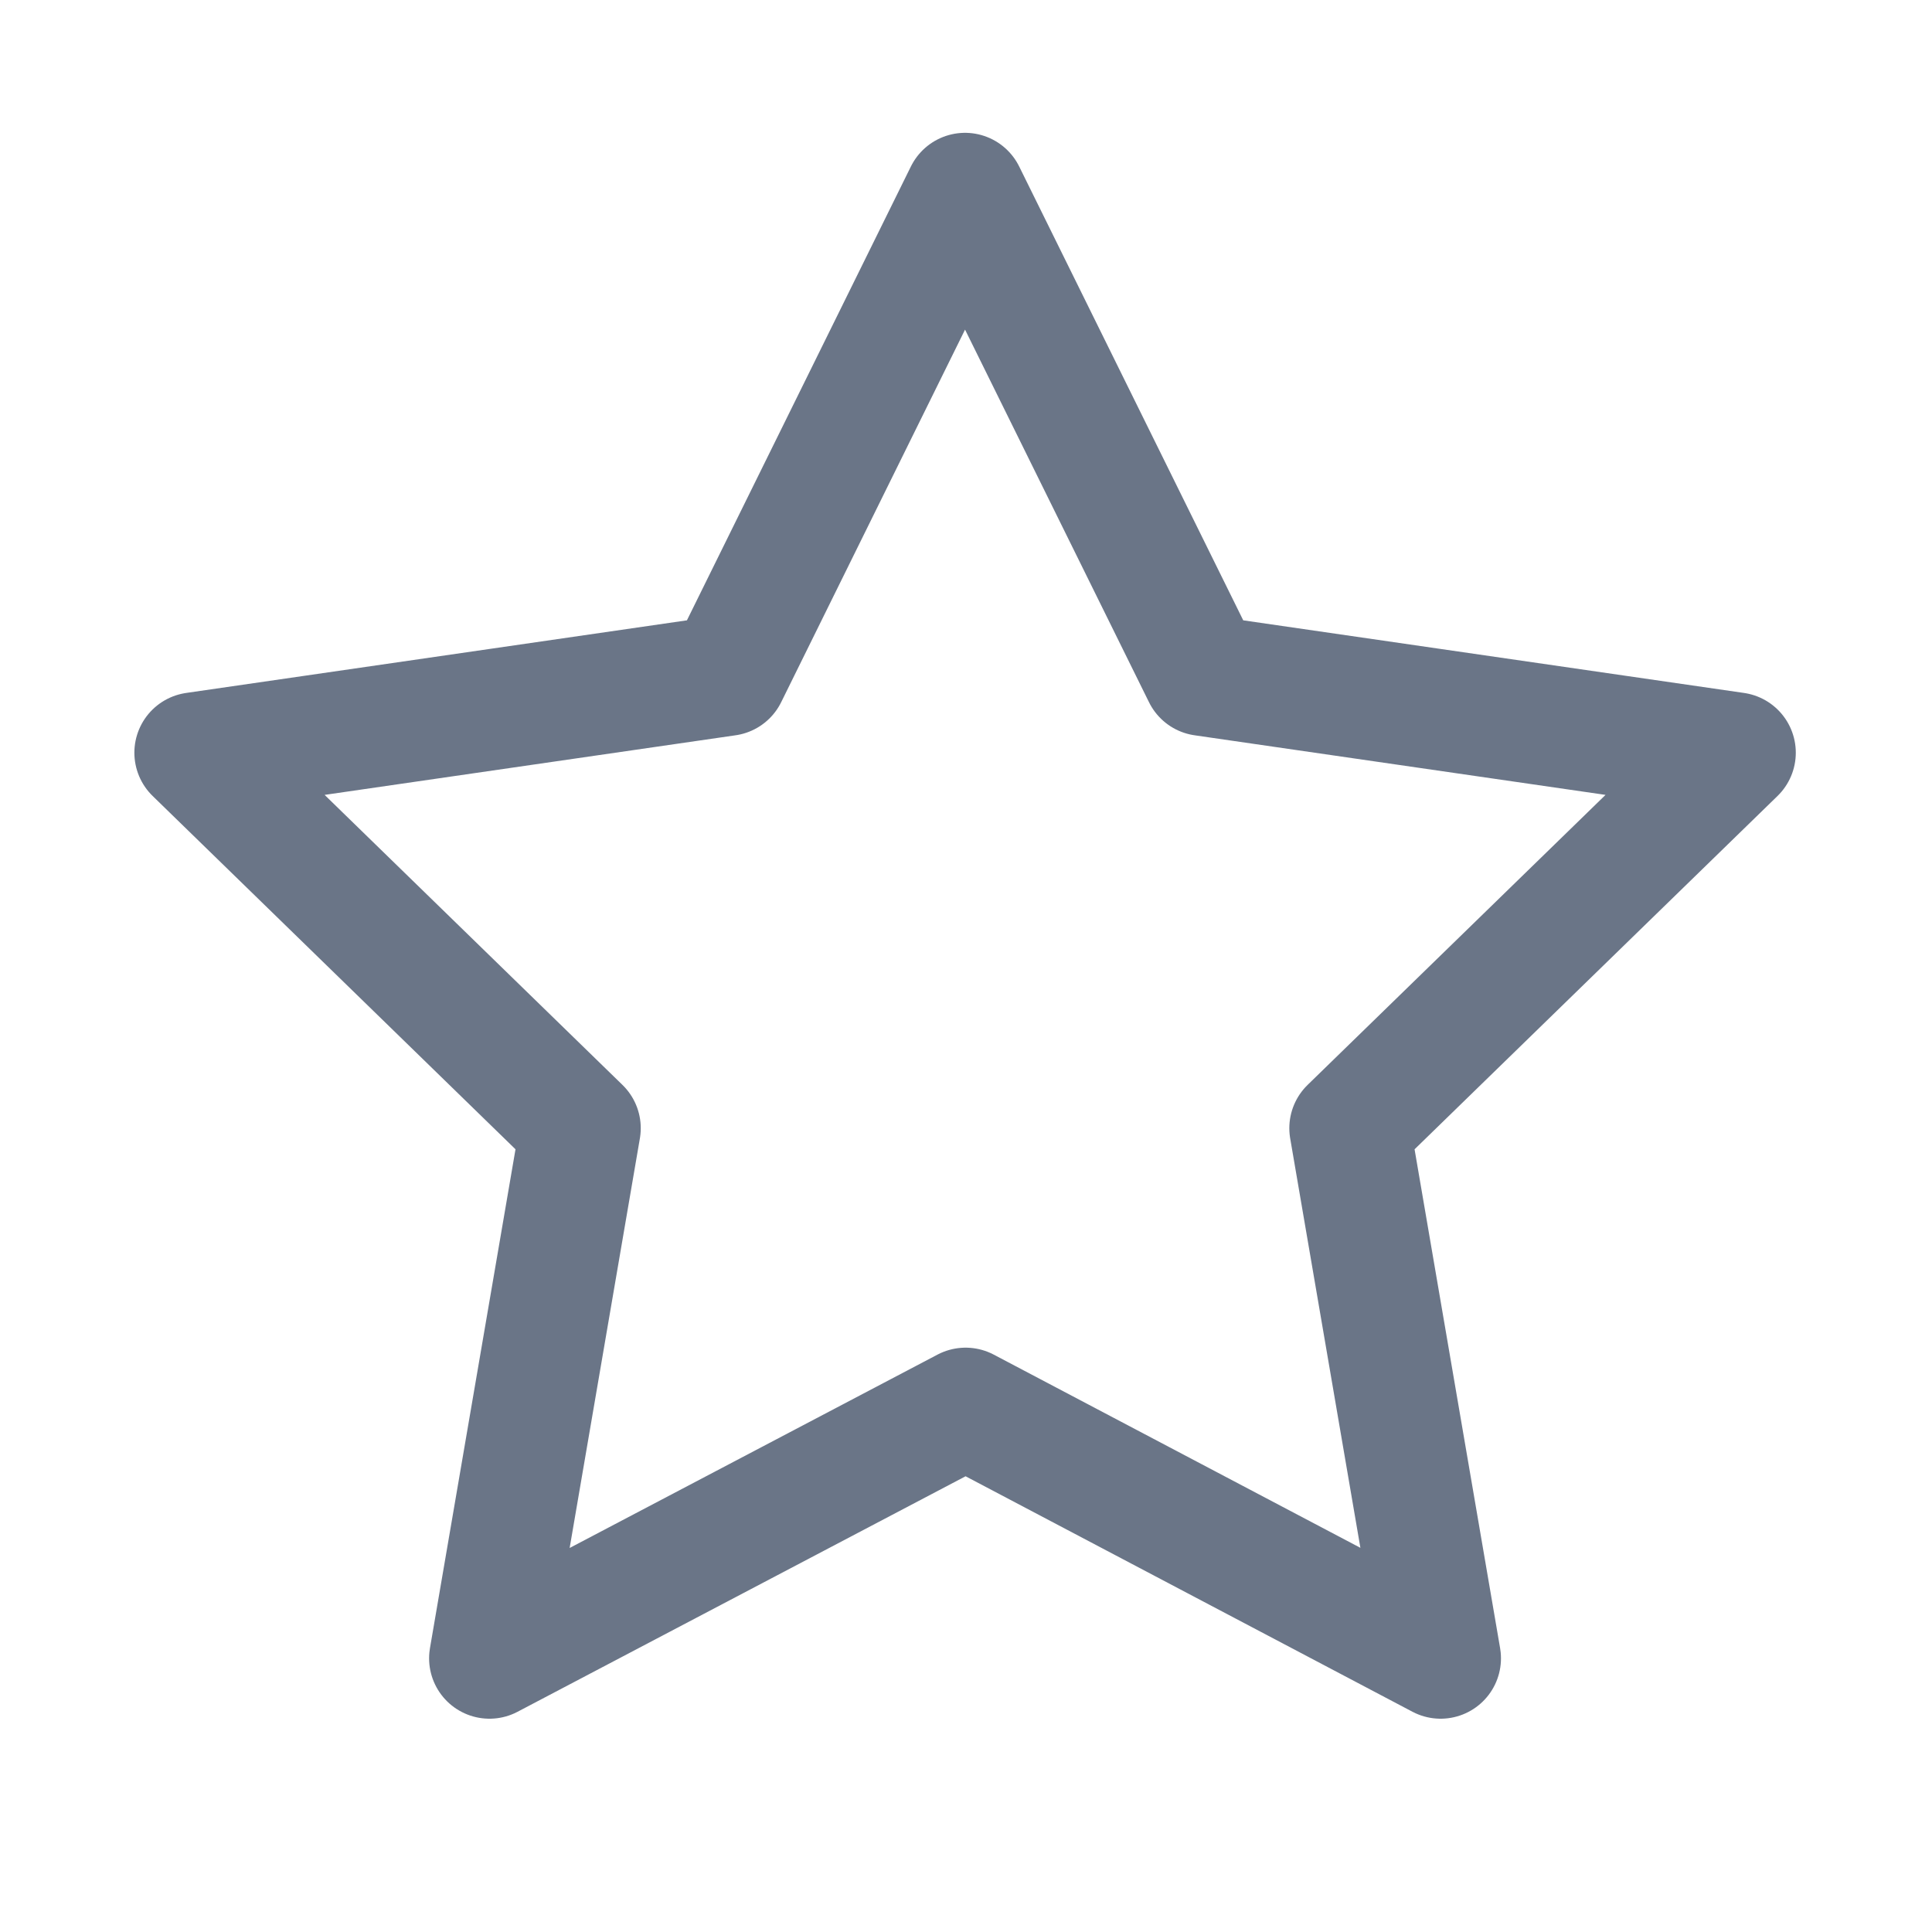
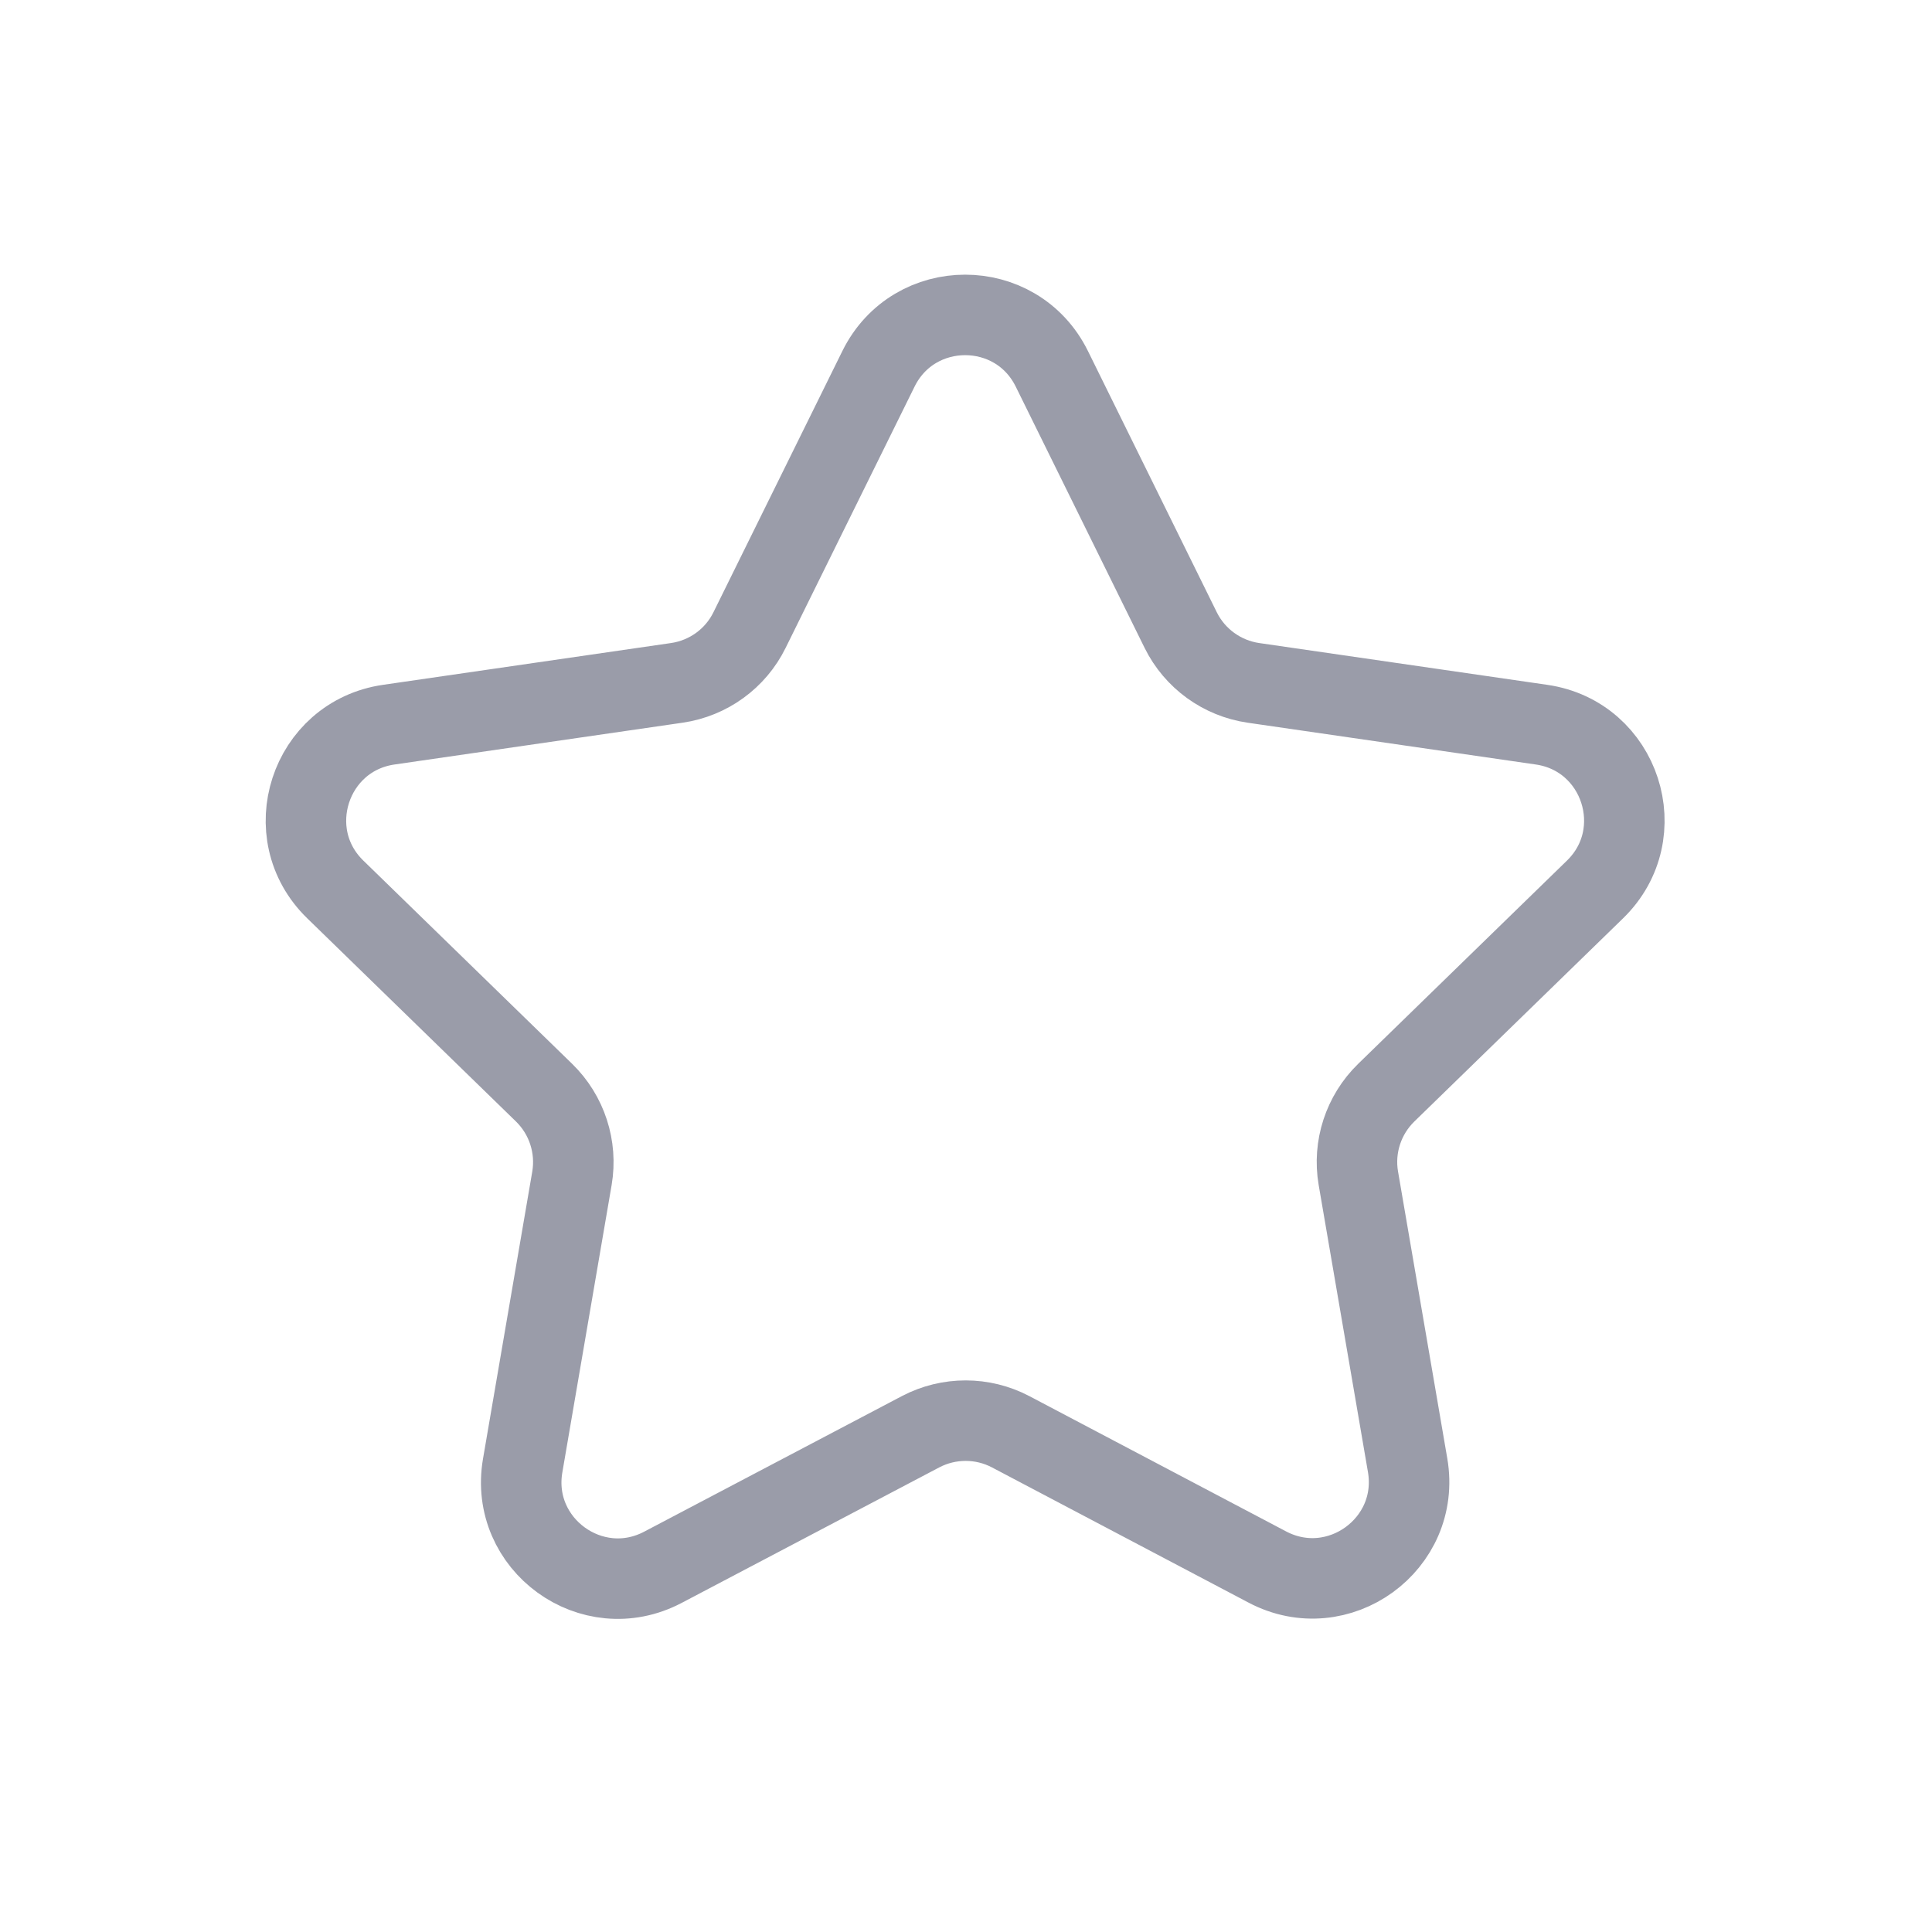
- <svg xmlns="http://www.w3.org/2000/svg" width="20" height="20" viewBox="0 0 20 20" fill="none">
-   <path d="M9.996 14.576L5.067 17.167L6.008 11.679L2.016 7.792L7.526 6.993L9.99 2L12.455 6.993L17.965 7.792L13.972 11.679L14.913 17.167L9.996 14.576Z" stroke="#6A7587" stroke-width="1.25" stroke-linecap="round" stroke-linejoin="round" />
+ <svg xmlns="http://www.w3.org/2000/svg" width="24" height="24" viewBox="0 0 24 24" fill="none">
+   <path d="M12.555 17.786C12.205 17.602 11.787 17.602 11.437 17.785L8.234 19.47C7.353 19.933 6.324 19.185 6.493 18.205L7.105 14.637C7.171 14.248 7.042 13.85 6.759 13.574L4.165 11.049C3.451 10.355 3.845 9.144 4.83 9.002L8.407 8.483C8.799 8.426 9.137 8.181 9.311 7.827L10.913 4.581C11.354 3.689 12.625 3.689 13.066 4.581L14.667 7.827C14.842 8.181 15.18 8.426 15.571 8.483L19.149 9.002C20.134 9.144 20.527 10.355 19.814 11.049L17.22 13.574C16.937 13.85 16.807 14.248 16.874 14.637L17.486 18.202C17.654 19.183 16.624 19.93 15.743 19.466L12.555 17.786Z" stroke="#9A9CA9" stroke-linecap="round" stroke-linejoin="round" />
</svg>
